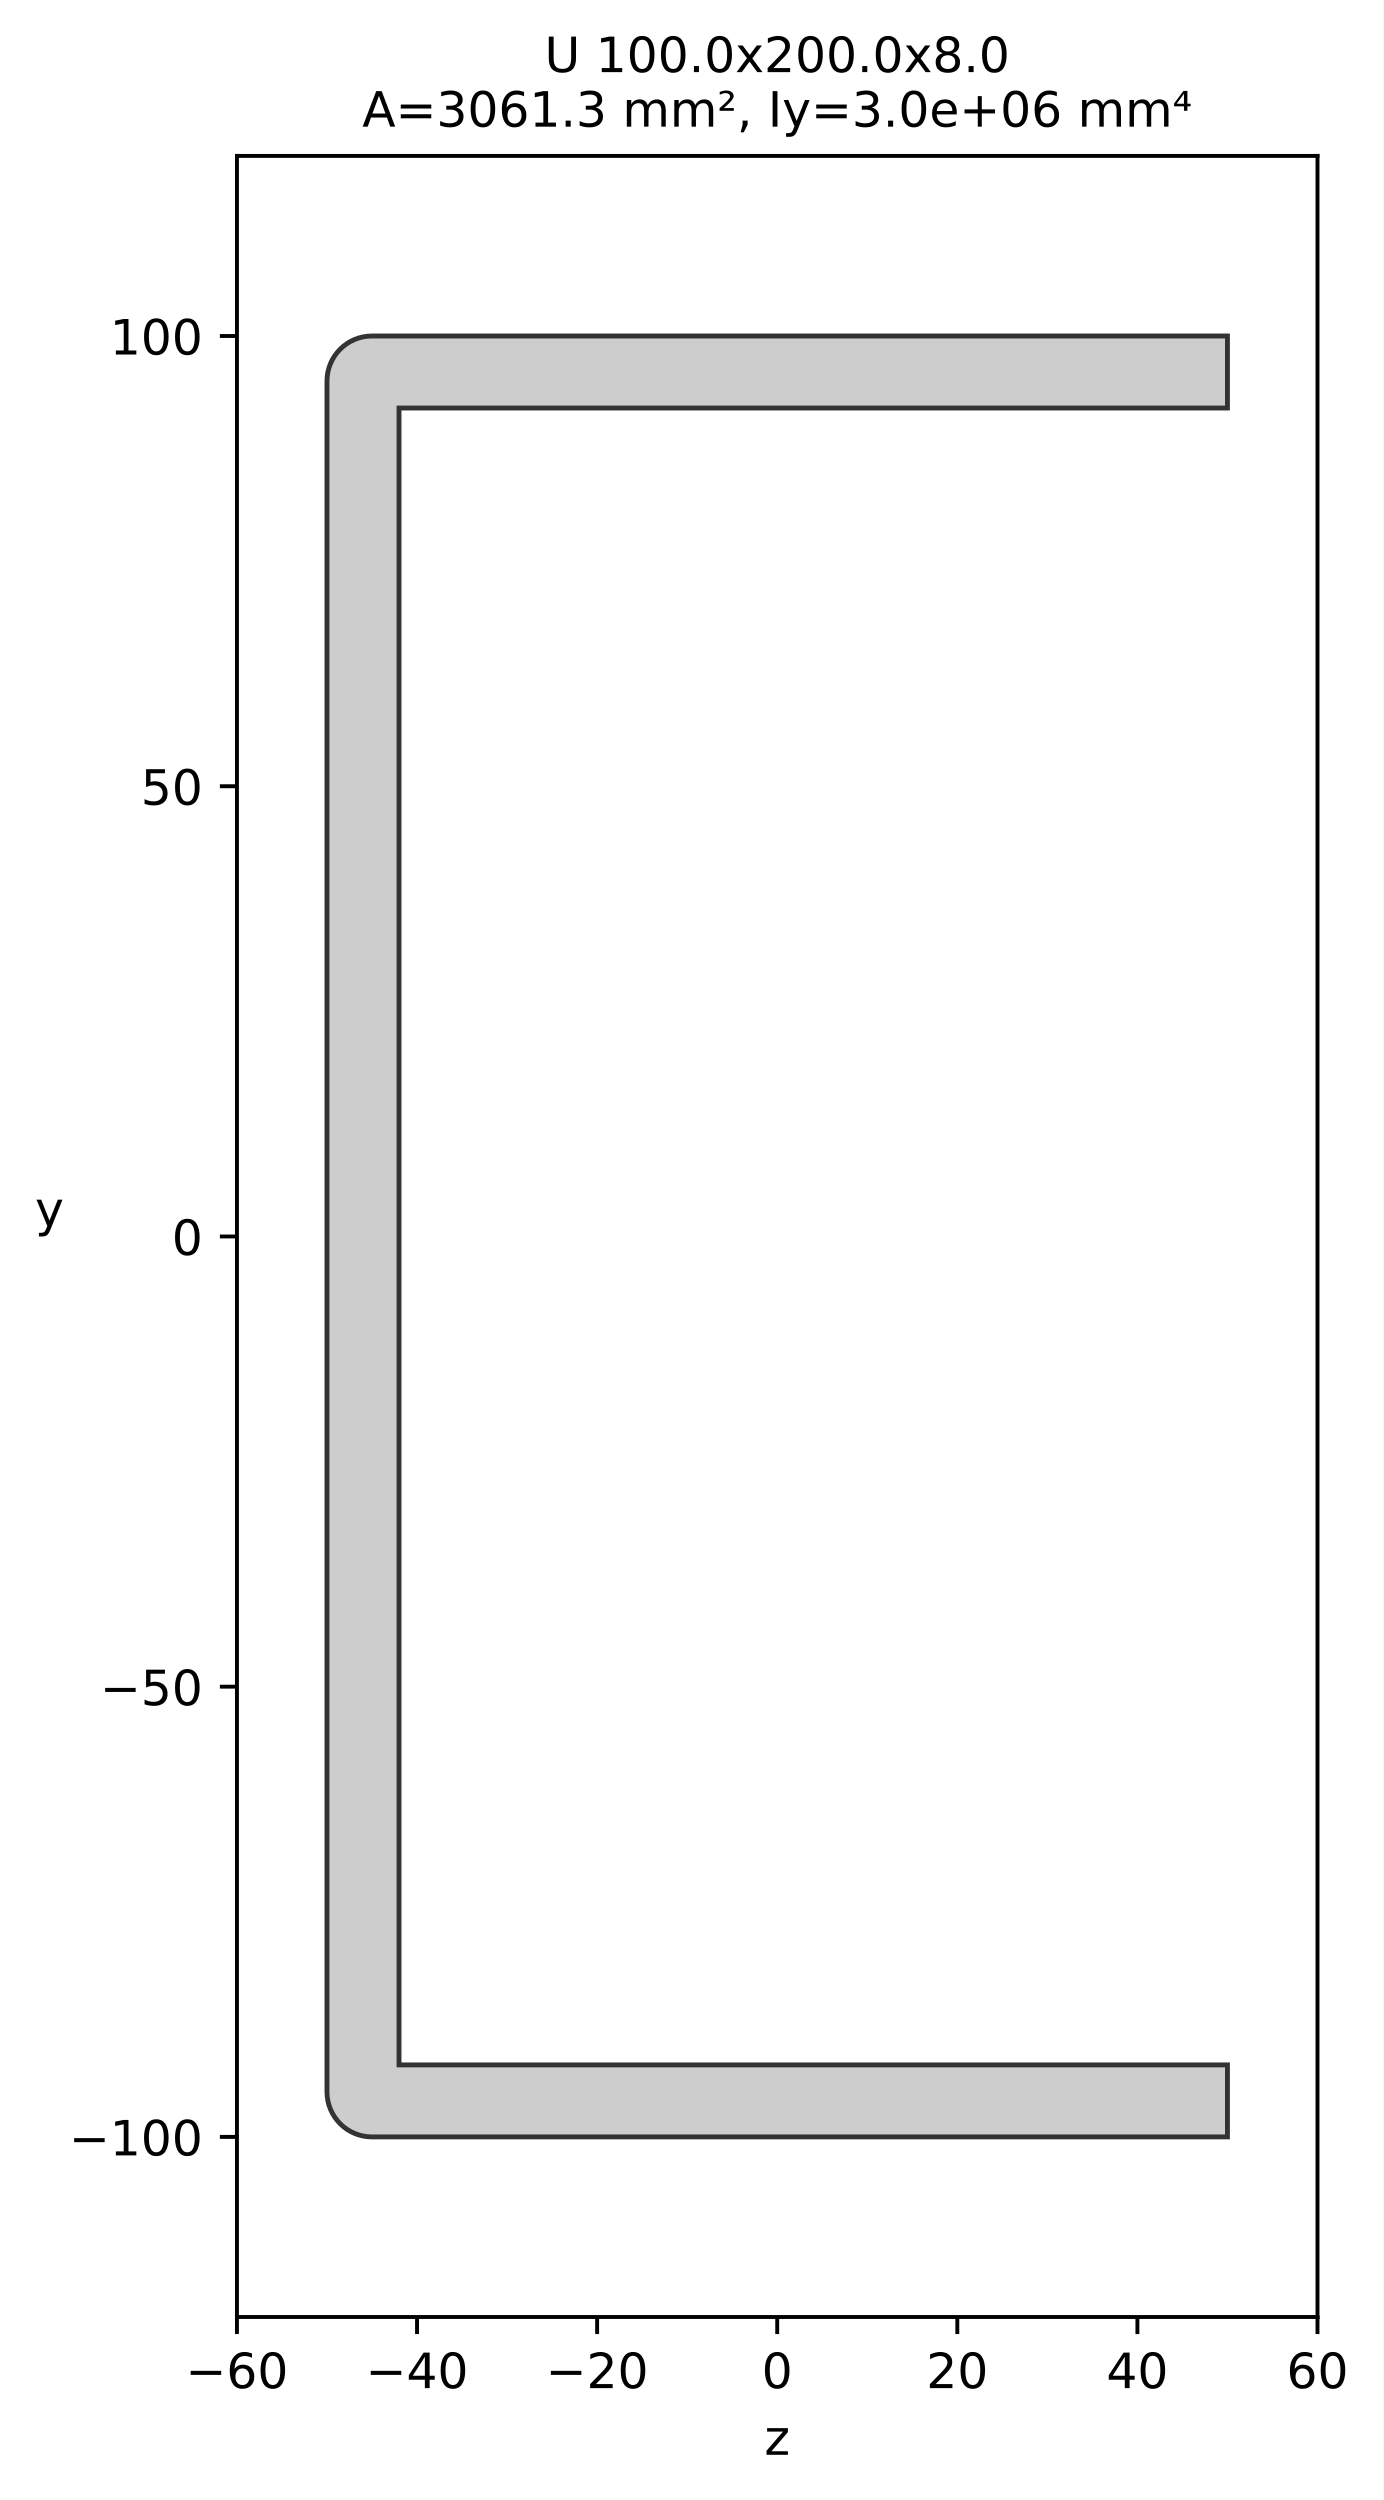
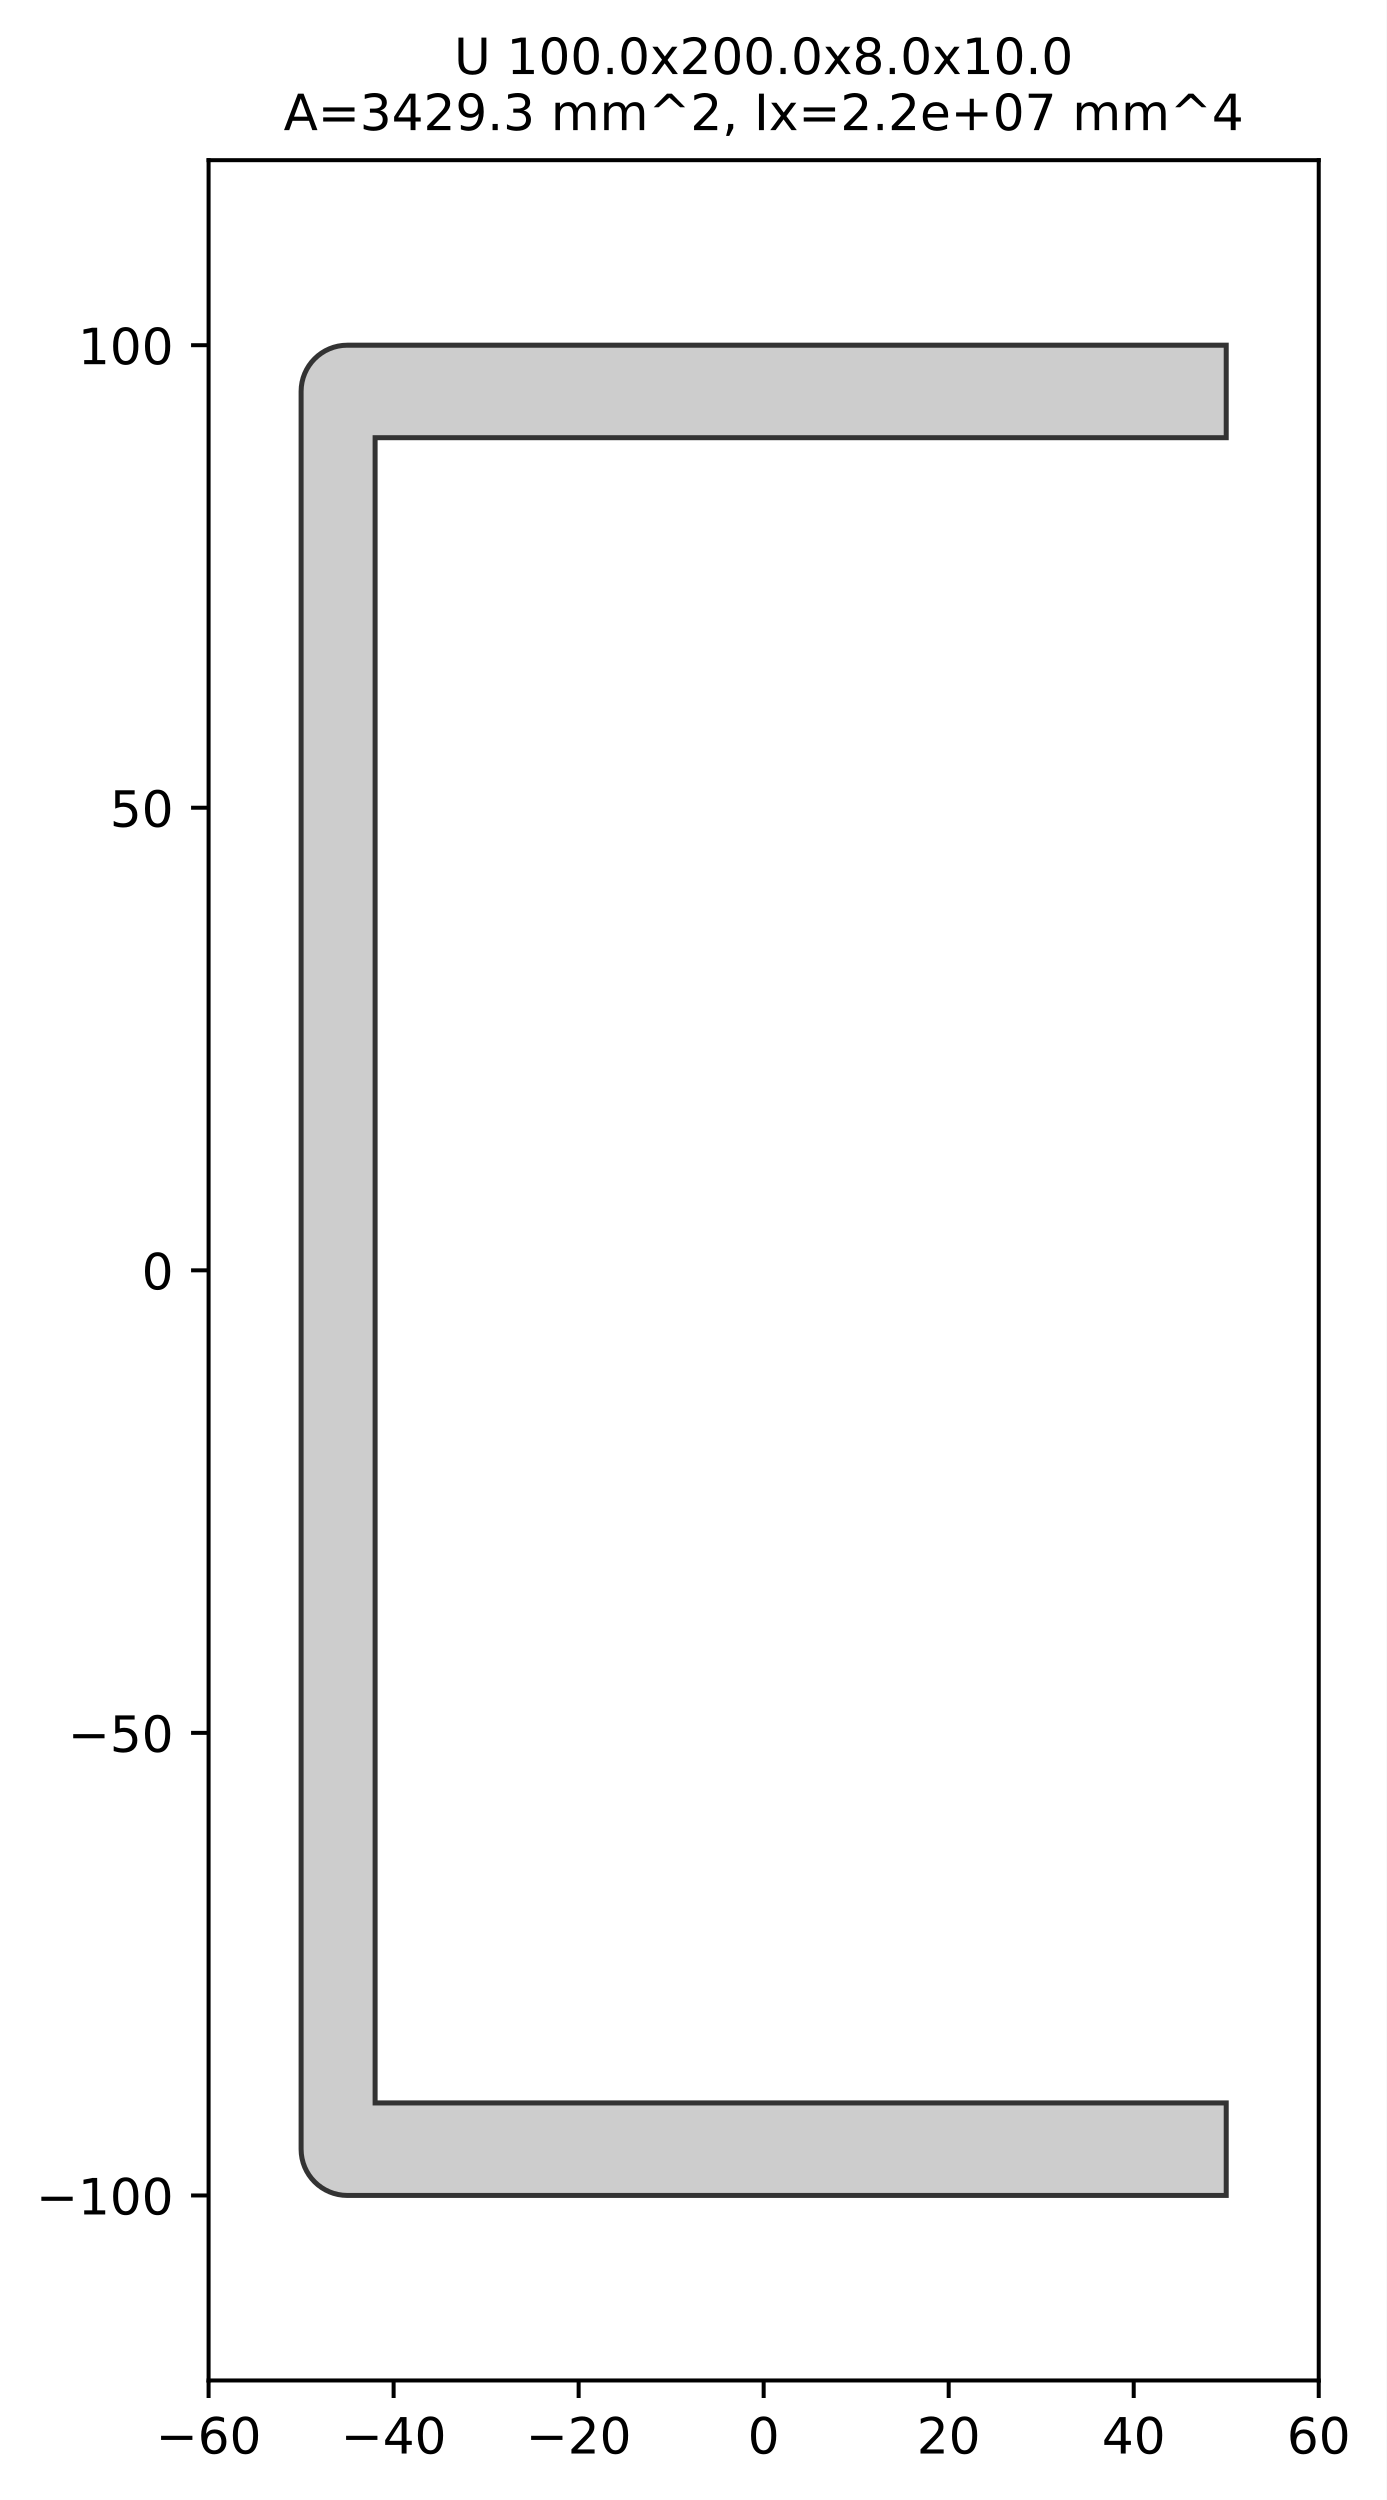
- <svg xmlns="http://www.w3.org/2000/svg" xmlns:xlink="http://www.w3.org/1999/xlink" width="283.949pt" height="513.072pt" viewBox="0 0 283.949 513.072" version="1.1">
+ <svg xmlns="http://www.w3.org/2000/svg" xmlns:xlink="http://www.w3.org/1999/xlink" width="276.99pt" height="499.394pt" viewBox="0 0 276.99 499.394" version="1.1">
  <defs>
    <style type="text/css">*{stroke-linejoin: round; stroke-linecap: butt}</style>
  </defs>
  <g id="figure_1">
    <g id="patch_1">
-       <path d="M 0 513.072  L 283.949 513.072  L 283.949 0  L 0 0  z " style="fill: #ffffff" />
+       <path d="M 0 499.394  L 276.99 499.394  L 276.99 0  L 0 0  z " style="fill: #ffffff" />
    </g>
    <g id="axes_1">
      <g id="patch_2">
-         <path d="M 48.627 475.516  L 270.387 475.516  L 270.387 31.996  L 48.627 31.996  z " style="fill: #ffffff" />
+         <path d="M 41.667 475.516  L 263.427 475.516  L 263.427 31.996  L 41.667 31.996  z " style="fill: #ffffff" />
      </g>
      <g id="patch_3">
-         <path d="M 251.907 68.956  L 76.347 68.956  C 71.243 68.956 67.107 73.093 67.107 78.196  L 67.107 429.316  C 67.107 434.419 71.243 438.556 76.347 438.556  L 251.907 438.556  L 251.907 423.772  L 81.891 423.772  L 81.891 83.74  L 251.907 83.74  L 251.907 68.956  z " clip-path="url(#p88f29bf399)" style="fill: #c0c0c0; opacity: 0.8; stroke: #000000; stroke-linejoin: miter" />
+         <path d="M 244.947 68.956  L 69.387 68.956  C 64.284 68.956 60.147 73.093 60.147 78.196  L 60.147 429.316  C 60.147 434.419 64.284 438.556 69.387 438.556  L 244.947 438.556  L 244.947 420.076  L 74.931 420.076  L 74.931 87.436  L 244.947 87.436  L 244.947 68.956  z " clip-path="url(#pcd73b24265)" style="fill: #c0c0c0; opacity: 0.8; stroke: #000000; stroke-linejoin: miter" />
      </g>
      <g id="matplotlib.axis_1">
        <g id="xtick_1">
          <g id="line2d_1">
            <defs>
-               <path id="m488f6c678b" d="M 0 0  L 0 3.5  " style="stroke: #000000; stroke-width: 0.8" />
+               <path id="md7441b273d" d="M 0 0  L 0 3.5  " style="stroke: #000000; stroke-width: 0.8" />
            </defs>
            <g>
-               <use xlink:href="#m488f6c678b" x="48.627" y="475.516" style="stroke: #000000; stroke-width: 0.8" />
+               <use xlink:href="#md7441b273d" x="41.667" y="475.516" style="stroke: #000000; stroke-width: 0.8" />
            </g>
          </g>
          <g id="text_1">
-             <g transform="translate(38.07422 490.1147) scale(0.1 -0.1)">
+             <g transform="translate(31.11484 490.1147) scale(0.1 -0.1)">
              <defs>
                <path id="DejaVuSans-2212" d="M 678 2272  L 4684 2272  L 4684 1741  L 678 1741  L 678 2272  z " transform="scale(0.015625)" />
                <path id="DejaVuSans-36" d="M 2113 2584  Q 1688 2584 1439 2293  Q 1191 2003 1191 1497  Q 1191 994 1439 701  Q 1688 409 2113 409  Q 2538 409 2786 701  Q 3034 994 3034 1497  Q 3034 2003 2786 2293  Q 2538 2584 2113 2584  z M 3366 4563  L 3366 3988  Q 3128 4100 2886 4159  Q 2644 4219 2406 4219  Q 1781 4219 1451 3797  Q 1122 3375 1075 2522  Q 1259 2794 1537 2939  Q 1816 3084 2150 3084  Q 2853 3084 3261 2657  Q 3669 2231 3669 1497  Q 3669 778 3244 343  Q 2819 -91 2113 -91  Q 1303 -91 875 529  Q 447 1150 447 2328  Q 447 3434 972 4092  Q 1497 4750 2381 4750  Q 2619 4750 2861 4703  Q 3103 4656 3366 4563  z " transform="scale(0.015625)" />
                <path id="DejaVuSans-30" d="M 2034 4250  Q 1547 4250 1301 3770  Q 1056 3291 1056 2328  Q 1056 1369 1301 889  Q 1547 409 2034 409  Q 2525 409 2770 889  Q 3016 1369 3016 2328  Q 3016 3291 2770 3770  Q 2525 4250 2034 4250  z M 2034 4750  Q 2819 4750 3233 4129  Q 3647 3509 3647 2328  Q 3647 1150 3233 529  Q 2819 -91 2034 -91  Q 1250 -91 836 529  Q 422 1150 422 2328  Q 422 3509 836 4129  Q 1250 4750 2034 4750  z " transform="scale(0.015625)" />
              </defs>
              <use xlink:href="#DejaVuSans-2212" />
              <use xlink:href="#DejaVuSans-36" transform="translate(83.78906 0)" />
              <use xlink:href="#DejaVuSans-30" transform="translate(147.4121 0)" />
            </g>
          </g>
        </g>
        <g id="xtick_2">
          <g id="line2d_2">
            <g>
-               <use xlink:href="#m488f6c678b" x="85.587" y="475.516" style="stroke: #000000; stroke-width: 0.8" />
+               <use xlink:href="#md7441b273d" x="78.627" y="475.516" style="stroke: #000000; stroke-width: 0.8" />
            </g>
          </g>
          <g id="text_2">
-             <g transform="translate(75.03422 490.1147) scale(0.1 -0.1)">
+             <g transform="translate(68.07484 490.1147) scale(0.1 -0.1)">
              <defs>
                <path id="DejaVuSans-34" d="M 2419 4116  L 825 1625  L 2419 1625  L 2419 4116  z M 2253 4666  L 3047 4666  L 3047 1625  L 3713 1625  L 3713 1100  L 3047 1100  L 3047 0  L 2419 0  L 2419 1100  L 313 1100  L 313 1709  L 2253 4666  z " transform="scale(0.015625)" />
              </defs>
              <use xlink:href="#DejaVuSans-2212" />
              <use xlink:href="#DejaVuSans-34" transform="translate(83.78906 0)" />
              <use xlink:href="#DejaVuSans-30" transform="translate(147.4121 0)" />
            </g>
          </g>
        </g>
        <g id="xtick_3">
          <g id="line2d_3">
            <g>
-               <use xlink:href="#m488f6c678b" x="122.547" y="475.516" style="stroke: #000000; stroke-width: 0.8" />
+               <use xlink:href="#md7441b273d" x="115.587" y="475.516" style="stroke: #000000; stroke-width: 0.8" />
            </g>
          </g>
          <g id="text_3">
-             <g transform="translate(111.9942 490.1147) scale(0.1 -0.1)">
+             <g transform="translate(105.0348 490.1147) scale(0.1 -0.1)">
              <defs>
                <path id="DejaVuSans-32" d="M 1228 531  L 3431 531  L 3431 0  L 469 0  L 469 531  Q 828 903 1448 1529  Q 2069 2156 2228 2338  Q 2531 2678 2651 2914  Q 2772 3150 2772 3378  Q 2772 3750 2511 3984  Q 2250 4219 1831 4219  Q 1534 4219 1204 4116  Q 875 4013 500 3803  L 500 4441  Q 881 4594 1212 4672  Q 1544 4750 1819 4750  Q 2544 4750 2975 4387  Q 3406 4025 3406 3419  Q 3406 3131 3298 2873  Q 3191 2616 2906 2266  Q 2828 2175 2409 1742  Q 1991 1309 1228 531  z " transform="scale(0.015625)" />
              </defs>
              <use xlink:href="#DejaVuSans-2212" />
              <use xlink:href="#DejaVuSans-32" transform="translate(83.78906 0)" />
              <use xlink:href="#DejaVuSans-30" transform="translate(147.4121 0)" />
            </g>
          </g>
        </g>
        <g id="xtick_4">
          <g id="line2d_4">
            <g>
-               <use xlink:href="#m488f6c678b" x="159.507" y="475.516" style="stroke: #000000; stroke-width: 0.8" />
+               <use xlink:href="#md7441b273d" x="152.547" y="475.516" style="stroke: #000000; stroke-width: 0.8" />
            </g>
          </g>
          <g id="text_4">
-             <g transform="translate(156.3253 490.1147) scale(0.1 -0.1)">
+             <g transform="translate(149.3659 490.1147) scale(0.1 -0.1)">
              <use xlink:href="#DejaVuSans-30" />
            </g>
          </g>
        </g>
        <g id="xtick_5">
          <g id="line2d_5">
            <g>
-               <use xlink:href="#m488f6c678b" x="196.467" y="475.516" style="stroke: #000000; stroke-width: 0.8" />
+               <use xlink:href="#md7441b273d" x="189.507" y="475.516" style="stroke: #000000; stroke-width: 0.8" />
            </g>
          </g>
          <g id="text_5">
-             <g transform="translate(190.1041 490.1147) scale(0.1 -0.1)">
+             <g transform="translate(183.1447 490.1147) scale(0.1 -0.1)">
              <use xlink:href="#DejaVuSans-32" />
              <use xlink:href="#DejaVuSans-30" transform="translate(63.62305 0)" />
            </g>
          </g>
        </g>
        <g id="xtick_6">
          <g id="line2d_6">
            <g>
-               <use xlink:href="#m488f6c678b" x="233.427" y="475.516" style="stroke: #000000; stroke-width: 0.8" />
+               <use xlink:href="#md7441b273d" x="226.467" y="475.516" style="stroke: #000000; stroke-width: 0.8" />
            </g>
          </g>
          <g id="text_6">
-             <g transform="translate(227.0641 490.1147) scale(0.1 -0.1)">
+             <g transform="translate(220.1047 490.1147) scale(0.1 -0.1)">
              <use xlink:href="#DejaVuSans-34" />
              <use xlink:href="#DejaVuSans-30" transform="translate(63.62305 0)" />
            </g>
          </g>
        </g>
        <g id="xtick_7">
          <g id="line2d_7">
            <g>
-               <use xlink:href="#m488f6c678b" x="270.387" y="475.516" style="stroke: #000000; stroke-width: 0.8" />
+               <use xlink:href="#md7441b273d" x="263.427" y="475.516" style="stroke: #000000; stroke-width: 0.8" />
            </g>
          </g>
          <g id="text_7">
-             <g transform="translate(264.0241 490.1147) scale(0.1 -0.1)">
+             <g transform="translate(257.0647 490.1147) scale(0.1 -0.1)">
              <use xlink:href="#DejaVuSans-36" />
              <use xlink:href="#DejaVuSans-30" transform="translate(63.62305 0)" />
            </g>
-           </g>
-         </g>
-         <g id="text_8">
-           <g transform="translate(156.8823 503.7928) scale(0.1 -0.1)">
-             <defs>
-               <path id="DejaVuSans-7a" d="M 353 3500  L 3084 3500  L 3084 2975  L 922 459  L 3084 459  L 3084 0  L 275 0  L 275 525  L 2438 3041  L 353 3041  L 353 3500  z " transform="scale(0.015625)" />
-             </defs>
-             <use xlink:href="#DejaVuSans-7a" />
          </g>
        </g>
      </g>
      <g id="matplotlib.axis_2">
        <g id="ytick_1">
          <g id="line2d_8">
            <defs>
-               <path id="m4ad2ff6a2b" d="M 0 0  L -3.5 0  " style="stroke: #000000; stroke-width: 0.8" />
+               <path id="md0d2c21854" d="M 0 0  L -3.5 0  " style="stroke: #000000; stroke-width: 0.8" />
            </defs>
            <g>
-               <use xlink:href="#m4ad2ff6a2b" x="48.627" y="438.556" style="stroke: #000000; stroke-width: 0.8" />
-             </g>
-           </g>
-           <g id="text_9">
-             <g transform="translate(14.15938 442.3555) scale(0.1 -0.1)">
+               <use xlink:href="#md0d2c21854" x="41.667" y="438.556" style="stroke: #000000; stroke-width: 0.8" />
+             </g>
+           </g>
+           <g id="text_8">
+             <g transform="translate(7.2 442.3555) scale(0.1 -0.1)">
              <defs>
                <path id="DejaVuSans-31" d="M 794 531  L 1825 531  L 1825 4091  L 703 3866  L 703 4441  L 1819 4666  L 2450 4666  L 2450 531  L 3481 531  L 3481 0  L 794 0  L 794 531  z " transform="scale(0.015625)" />
              </defs>
              <use xlink:href="#DejaVuSans-2212" />
              <use xlink:href="#DejaVuSans-31" transform="translate(83.78906 0)" />
              <use xlink:href="#DejaVuSans-30" transform="translate(147.4121 0)" />
              <use xlink:href="#DejaVuSans-30" transform="translate(211.0352 0)" />
            </g>
          </g>
        </g>
        <g id="ytick_2">
          <g id="line2d_9">
            <g>
-               <use xlink:href="#m4ad2ff6a2b" x="48.627" y="346.156" style="stroke: #000000; stroke-width: 0.8" />
-             </g>
-           </g>
-           <g id="text_10">
-             <g transform="translate(20.52188 349.9555) scale(0.1 -0.1)">
+               <use xlink:href="#md0d2c21854" x="41.667" y="346.156" style="stroke: #000000; stroke-width: 0.8" />
+             </g>
+           </g>
+           <g id="text_9">
+             <g transform="translate(13.5625 349.9555) scale(0.1 -0.1)">
              <defs>
                <path id="DejaVuSans-35" d="M 691 4666  L 3169 4666  L 3169 4134  L 1269 4134  L 1269 2991  Q 1406 3038 1543 3061  Q 1681 3084 1819 3084  Q 2600 3084 3056 2656  Q 3513 2228 3513 1497  Q 3513 744 3044 326  Q 2575 -91 1722 -91  Q 1428 -91 1123 -41  Q 819 9 494 109  L 494 744  Q 775 591 1075 516  Q 1375 441 1709 441  Q 2250 441 2565 725  Q 2881 1009 2881 1497  Q 2881 1984 2565 2268  Q 2250 2553 1709 2553  Q 1456 2553 1204 2497  Q 953 2441 691 2322  L 691 4666  z " transform="scale(0.015625)" />
              </defs>
              <use xlink:href="#DejaVuSans-2212" />
              <use xlink:href="#DejaVuSans-35" transform="translate(83.78906 0)" />
              <use xlink:href="#DejaVuSans-30" transform="translate(147.4121 0)" />
            </g>
          </g>
        </g>
        <g id="ytick_3">
          <g id="line2d_10">
            <g>
-               <use xlink:href="#m4ad2ff6a2b" x="48.627" y="253.756" style="stroke: #000000; stroke-width: 0.8" />
-             </g>
-           </g>
-           <g id="text_11">
-             <g transform="translate(35.26406 257.5555) scale(0.1 -0.1)">
+               <use xlink:href="#md0d2c21854" x="41.667" y="253.756" style="stroke: #000000; stroke-width: 0.8" />
+             </g>
+           </g>
+           <g id="text_10">
+             <g transform="translate(28.30469 257.5555) scale(0.1 -0.1)">
              <use xlink:href="#DejaVuSans-30" />
            </g>
          </g>
        </g>
        <g id="ytick_4">
          <g id="line2d_11">
            <g>
-               <use xlink:href="#m4ad2ff6a2b" x="48.627" y="161.356" style="stroke: #000000; stroke-width: 0.8" />
-             </g>
-           </g>
-           <g id="text_12">
-             <g transform="translate(28.90156 165.1555) scale(0.1 -0.1)">
+               <use xlink:href="#md0d2c21854" x="41.667" y="161.356" style="stroke: #000000; stroke-width: 0.8" />
+             </g>
+           </g>
+           <g id="text_11">
+             <g transform="translate(21.94219 165.1555) scale(0.1 -0.1)">
              <use xlink:href="#DejaVuSans-35" />
              <use xlink:href="#DejaVuSans-30" transform="translate(63.62305 0)" />
            </g>
          </g>
        </g>
        <g id="ytick_5">
          <g id="line2d_12">
            <g>
-               <use xlink:href="#m4ad2ff6a2b" x="48.627" y="68.956" style="stroke: #000000; stroke-width: 0.8" />
-             </g>
-           </g>
-           <g id="text_13">
-             <g transform="translate(22.53906 72.75547) scale(0.1 -0.1)">
+               <use xlink:href="#md0d2c21854" x="41.667" y="68.956" style="stroke: #000000; stroke-width: 0.8" />
+             </g>
+           </g>
+           <g id="text_12">
+             <g transform="translate(15.57969 72.75547) scale(0.1 -0.1)">
              <use xlink:href="#DejaVuSans-31" />
              <use xlink:href="#DejaVuSans-30" transform="translate(63.62305 0)" />
              <use xlink:href="#DejaVuSans-30" transform="translate(127.2461 0)" />
            </g>
          </g>
        </g>
-         <g id="text_14">
-           <g transform="translate(7.2 251.6766) scale(0.1 -0.1)">
-             <defs>
-               <path id="DejaVuSans-79" d="M 2059 -325  Q 1816 -950 1584 -1140  Q 1353 -1331 966 -1331  L 506 -1331  L 506 -850  L 844 -850  Q 1081 -850 1212 -737  Q 1344 -625 1503 -206  L 1606 56  L 191 3500  L 800 3500  L 1894 763  L 2988 3500  L 3597 3500  L 2059 -325  z " transform="scale(0.015625)" />
-             </defs>
-             <use xlink:href="#DejaVuSans-79" />
-           </g>
-         </g>
      </g>
      <g id="patch_4">
-         <path d="M 48.627 475.516  L 48.627 31.996  " style="fill: none; stroke: #000000; stroke-width: 0.8; stroke-linejoin: miter; stroke-linecap: square" />
+         <path d="M 41.667 475.516  L 41.667 31.996  " style="fill: none; stroke: #000000; stroke-width: 0.8; stroke-linejoin: miter; stroke-linecap: square" />
      </g>
      <g id="patch_5">
-         <path d="M 270.387 475.516  L 270.387 31.996  " style="fill: none; stroke: #000000; stroke-width: 0.8; stroke-linejoin: miter; stroke-linecap: square" />
+         <path d="M 263.427 475.516  L 263.427 31.996  " style="fill: none; stroke: #000000; stroke-width: 0.8; stroke-linejoin: miter; stroke-linecap: square" />
      </g>
      <g id="patch_6">
-         <path d="M 48.627 475.516  L 270.387 475.516  " style="fill: none; stroke: #000000; stroke-width: 0.8; stroke-linejoin: miter; stroke-linecap: square" />
+         <path d="M 41.667 475.516  L 263.427 475.516  " style="fill: none; stroke: #000000; stroke-width: 0.8; stroke-linejoin: miter; stroke-linecap: square" />
      </g>
      <g id="patch_7">
-         <path d="M 48.627 31.996  L 270.387 31.996  " style="fill: none; stroke: #000000; stroke-width: 0.8; stroke-linejoin: miter; stroke-linecap: square" />
-       </g>
-       <g id="text_15">
-         <g transform="translate(111.7597 14.79844) scale(0.1 -0.1)">
+         <path d="M 41.667 31.996  L 263.427 31.996  " style="fill: none; stroke: #000000; stroke-width: 0.8; stroke-linejoin: miter; stroke-linecap: square" />
+       </g>
+       <g id="text_13">
+         <g transform="translate(90.70812 14.79844) scale(0.1 -0.1)">
          <defs>
            <path id="DejaVuSans-55" d="M 556 4666  L 1191 4666  L 1191 1831  Q 1191 1081 1462 751  Q 1734 422 2344 422  Q 2950 422 3222 751  Q 3494 1081 3494 1831  L 3494 4666  L 4128 4666  L 4128 1753  Q 4128 841 3676 375  Q 3225 -91 2344 -91  Q 1459 -91 1007 375  Q 556 841 556 1753  L 556 4666  z " transform="scale(0.015625)" />
            <path id="DejaVuSans-20" transform="scale(0.015625)" />
            <path id="DejaVuSans-2e" d="M 684 794  L 1344 794  L 1344 0  L 684 0  L 684 794  z " transform="scale(0.015625)" />
            <path id="DejaVuSans-78" d="M 3513 3500  L 2247 1797  L 3578 0  L 2900 0  L 1881 1375  L 863 0  L 184 0  L 1544 1831  L 300 3500  L 978 3500  L 1906 2253  L 2834 3500  L 3513 3500  z " transform="scale(0.015625)" />
            <path id="DejaVuSans-38" d="M 2034 2216  Q 1584 2216 1326 1975  Q 1069 1734 1069 1313  Q 1069 891 1326 650  Q 1584 409 2034 409  Q 2484 409 2743 651  Q 3003 894 3003 1313  Q 3003 1734 2745 1975  Q 2488 2216 2034 2216  z M 1403 2484  Q 997 2584 770 2862  Q 544 3141 544 3541  Q 544 4100 942 4425  Q 1341 4750 2034 4750  Q 2731 4750 3128 4425  Q 3525 4100 3525 3541  Q 3525 3141 3298 2862  Q 3072 2584 2669 2484  Q 3125 2378 3379 2068  Q 3634 1759 3634 1313  Q 3634 634 3220 271  Q 2806 -91 2034 -91  Q 1263 -91 848 271  Q 434 634 434 1313  Q 434 1759 690 2068  Q 947 2378 1403 2484  z M 1172 3481  Q 1172 3119 1398 2916  Q 1625 2713 2034 2713  Q 2441 2713 2670 2916  Q 2900 3119 2900 3481  Q 2900 3844 2670 4047  Q 2441 4250 2034 4250  Q 1625 4250 1398 4047  Q 1172 3844 1172 3481  z " transform="scale(0.015625)" />
          </defs>
          <use xlink:href="#DejaVuSans-55" />
          <use xlink:href="#DejaVuSans-20" transform="translate(73.19336 0)" />
          <use xlink:href="#DejaVuSans-31" transform="translate(104.9805 0)" />
          <use xlink:href="#DejaVuSans-30" transform="translate(168.6035 0)" />
          <use xlink:href="#DejaVuSans-30" transform="translate(232.2266 0)" />
          <use xlink:href="#DejaVuSans-2e" transform="translate(295.8496 0)" />
          <use xlink:href="#DejaVuSans-30" transform="translate(327.6367 0)" />
          <use xlink:href="#DejaVuSans-78" transform="translate(391.2598 0)" />
          <use xlink:href="#DejaVuSans-32" transform="translate(450.4395 0)" />
          <use xlink:href="#DejaVuSans-30" transform="translate(514.0625 0)" />
          <use xlink:href="#DejaVuSans-30" transform="translate(577.6855 0)" />
          <use xlink:href="#DejaVuSans-2e" transform="translate(641.3086 0)" />
          <use xlink:href="#DejaVuSans-30" transform="translate(673.0957 0)" />
          <use xlink:href="#DejaVuSans-78" transform="translate(736.7188 0)" />
          <use xlink:href="#DejaVuSans-38" transform="translate(795.8984 0)" />
          <use xlink:href="#DejaVuSans-2e" transform="translate(859.5215 0)" />
          <use xlink:href="#DejaVuSans-30" transform="translate(891.3086 0)" />
-         </g>
-         <g transform="translate(74.34953 25.99625) scale(0.1 -0.1)">
+           <use xlink:href="#DejaVuSans-78" transform="translate(954.9316 0)" />
+           <use xlink:href="#DejaVuSans-31" transform="translate(1014.111 0)" />
+           <use xlink:href="#DejaVuSans-30" transform="translate(1077.734 0)" />
+           <use xlink:href="#DejaVuSans-2e" transform="translate(1141.357 0)" />
+           <use xlink:href="#DejaVuSans-30" transform="translate(1173.145 0)" />
+         </g>
+         <g transform="translate(56.65734 25.99625) scale(0.1 -0.1)">
          <defs>
            <path id="DejaVuSans-41" d="M 2188 4044  L 1331 1722  L 3047 1722  L 2188 4044  z M 1831 4666  L 2547 4666  L 4325 0  L 3669 0  L 3244 1197  L 1141 1197  L 716 0  L 50 0  L 1831 4666  z " transform="scale(0.015625)" />
            <path id="DejaVuSans-3d" d="M 678 2906  L 4684 2906  L 4684 2381  L 678 2381  L 678 2906  z M 678 1631  L 4684 1631  L 4684 1100  L 678 1100  L 678 1631  z " transform="scale(0.015625)" />
            <path id="DejaVuSans-33" d="M 2597 2516  Q 3050 2419 3304 2112  Q 3559 1806 3559 1356  Q 3559 666 3084 287  Q 2609 -91 1734 -91  Q 1441 -91 1130 -33  Q 819 25 488 141  L 488 750  Q 750 597 1062 519  Q 1375 441 1716 441  Q 2309 441 2620 675  Q 2931 909 2931 1356  Q 2931 1769 2642 2001  Q 2353 2234 1838 2234  L 1294 2234  L 1294 2753  L 1863 2753  Q 2328 2753 2575 2939  Q 2822 3125 2822 3475  Q 2822 3834 2567 4026  Q 2313 4219 1838 4219  Q 1578 4219 1281 4162  Q 984 4106 628 3988  L 628 4550  Q 988 4650 1302 4700  Q 1616 4750 1894 4750  Q 2613 4750 3031 4423  Q 3450 4097 3450 3541  Q 3450 3153 3228 2886  Q 3006 2619 2597 2516  z " transform="scale(0.015625)" />
+             <path id="DejaVuSans-39" d="M 703 97  L 703 672  Q 941 559 1184 500  Q 1428 441 1663 441  Q 2288 441 2617 861  Q 2947 1281 2994 2138  Q 2813 1869 2534 1725  Q 2256 1581 1919 1581  Q 1219 1581 811 2004  Q 403 2428 403 3163  Q 403 3881 828 4315  Q 1253 4750 1959 4750  Q 2769 4750 3195 4129  Q 3622 3509 3622 2328  Q 3622 1225 3098 567  Q 2575 -91 1691 -91  Q 1453 -91 1209 -44  Q 966 3 703 97  z M 1959 2075  Q 2384 2075 2632 2365  Q 2881 2656 2881 3163  Q 2881 3666 2632 3958  Q 2384 4250 1959 4250  Q 1534 4250 1286 3958  Q 1038 3666 1038 3163  Q 1038 2656 1286 2365  Q 1534 2075 1959 2075  z " transform="scale(0.015625)" />
            <path id="DejaVuSans-6d" d="M 3328 2828  Q 3544 3216 3844 3400  Q 4144 3584 4550 3584  Q 5097 3584 5394 3201  Q 5691 2819 5691 2113  L 5691 0  L 5113 0  L 5113 2094  Q 5113 2597 4934 2840  Q 4756 3084 4391 3084  Q 3944 3084 3684 2787  Q 3425 2491 3425 1978  L 3425 0  L 2847 0  L 2847 2094  Q 2847 2600 2669 2842  Q 2491 3084 2119 3084  Q 1678 3084 1418 2786  Q 1159 2488 1159 1978  L 1159 0  L 581 0  L 581 3500  L 1159 3500  L 1159 2956  Q 1356 3278 1631 3431  Q 1906 3584 2284 3584  Q 2666 3584 2933 3390  Q 3200 3197 3328 2828  z " transform="scale(0.015625)" />
-             <path id="DejaVuSans-b2" d="M 838 2444  L 2163 2444  L 2163 2088  L 294 2088  L 294 2431  Q 400 2528 597 2703  Q 1672 3656 1672 3950  Q 1672 4156 1509 4282  Q 1347 4409 1081 4409  Q 919 4409 728 4354  Q 538 4300 313 4191  L 313 4575  Q 553 4663 761 4706  Q 969 4750 1147 4750  Q 1600 4750 1872 4544  Q 2144 4338 2144 4000  Q 2144 3566 1109 2678  Q 934 2528 838 2444  z " transform="scale(0.015625)" />
+             <path id="DejaVuSans-5e" d="M 2988 4666  L 4684 2925  L 4056 2925  L 2681 4159  L 1306 2925  L 678 2925  L 2375 4666  L 2988 4666  z " transform="scale(0.015625)" />
            <path id="DejaVuSans-2c" d="M 750 794  L 1409 794  L 1409 256  L 897 -744  L 494 -744  L 750 256  L 750 794  z " transform="scale(0.015625)" />
            <path id="DejaVuSans-49" d="M 628 4666  L 1259 4666  L 1259 0  L 628 0  L 628 4666  z " transform="scale(0.015625)" />
            <path id="DejaVuSans-65" d="M 3597 1894  L 3597 1613  L 953 1613  Q 991 1019 1311 708  Q 1631 397 2203 397  Q 2534 397 2845 478  Q 3156 559 3463 722  L 3463 178  Q 3153 47 2828 -22  Q 2503 -91 2169 -91  Q 1331 -91 842 396  Q 353 884 353 1716  Q 353 2575 817 3079  Q 1281 3584 2069 3584  Q 2775 3584 3186 3129  Q 3597 2675 3597 1894  z M 3022 2063  Q 3016 2534 2758 2815  Q 2500 3097 2075 3097  Q 1594 3097 1305 2825  Q 1016 2553 972 2059  L 3022 2063  z " transform="scale(0.015625)" />
            <path id="DejaVuSans-2b" d="M 2944 4013  L 2944 2272  L 4684 2272  L 4684 1741  L 2944 1741  L 2944 0  L 2419 0  L 2419 1741  L 678 1741  L 678 2272  L 2419 2272  L 2419 4013  L 2944 4013  z " transform="scale(0.015625)" />
-             <path id="DejaVuSans-2074" d="M 1491 4319  L 525 3009  L 1491 3009  L 1491 4319  z M 1422 4697  L 1941 4697  L 1941 3009  L 2363 3009  L 2363 2669  L 1941 2669  L 1941 2088  L 1491 2088  L 1491 2669  L 197 2669  L 197 3047  L 1422 4697  z " transform="scale(0.015625)" />
+             <path id="DejaVuSans-37" d="M 525 4666  L 3525 4666  L 3525 4397  L 1831 0  L 1172 0  L 2766 4134  L 525 4134  L 525 4666  z " transform="scale(0.015625)" />
          </defs>
          <use xlink:href="#DejaVuSans-41" />
          <use xlink:href="#DejaVuSans-3d" transform="translate(68.4082 0)" />
          <use xlink:href="#DejaVuSans-33" transform="translate(152.1973 0)" />
-           <use xlink:href="#DejaVuSans-30" transform="translate(215.8203 0)" />
-           <use xlink:href="#DejaVuSans-36" transform="translate(279.4434 0)" />
-           <use xlink:href="#DejaVuSans-31" transform="translate(343.0664 0)" />
+           <use xlink:href="#DejaVuSans-34" transform="translate(215.8203 0)" />
+           <use xlink:href="#DejaVuSans-32" transform="translate(279.4434 0)" />
+           <use xlink:href="#DejaVuSans-39" transform="translate(343.0664 0)" />
          <use xlink:href="#DejaVuSans-2e" transform="translate(406.6895 0)" />
          <use xlink:href="#DejaVuSans-33" transform="translate(438.4766 0)" />
          <use xlink:href="#DejaVuSans-20" transform="translate(502.0996 0)" />
          <use xlink:href="#DejaVuSans-6d" transform="translate(533.8867 0)" />
          <use xlink:href="#DejaVuSans-6d" transform="translate(631.2988 0)" />
-           <use xlink:href="#DejaVuSans-b2" transform="translate(728.7109 0)" />
-           <use xlink:href="#DejaVuSans-2c" transform="translate(768.7988 0)" />
-           <use xlink:href="#DejaVuSans-20" transform="translate(800.5859 0)" />
-           <use xlink:href="#DejaVuSans-49" transform="translate(832.373 0)" />
-           <use xlink:href="#DejaVuSans-79" transform="translate(861.8652 0)" />
-           <use xlink:href="#DejaVuSans-3d" transform="translate(921.0449 0)" />
-           <use xlink:href="#DejaVuSans-33" transform="translate(1004.834 0)" />
-           <use xlink:href="#DejaVuSans-2e" transform="translate(1068.457 0)" />
-           <use xlink:href="#DejaVuSans-30" transform="translate(1100.244 0)" />
-           <use xlink:href="#DejaVuSans-65" transform="translate(1163.867 0)" />
-           <use xlink:href="#DejaVuSans-2b" transform="translate(1225.391 0)" />
-           <use xlink:href="#DejaVuSans-30" transform="translate(1309.18 0)" />
-           <use xlink:href="#DejaVuSans-36" transform="translate(1372.803 0)" />
-           <use xlink:href="#DejaVuSans-20" transform="translate(1436.426 0)" />
-           <use xlink:href="#DejaVuSans-6d" transform="translate(1468.213 0)" />
-           <use xlink:href="#DejaVuSans-6d" transform="translate(1565.625 0)" />
-           <use xlink:href="#DejaVuSans-2074" transform="translate(1663.037 0)" />
+           <use xlink:href="#DejaVuSans-5e" transform="translate(728.7109 0)" />
+           <use xlink:href="#DejaVuSans-32" transform="translate(812.5 0)" />
+           <use xlink:href="#DejaVuSans-2c" transform="translate(876.123 0)" />
+           <use xlink:href="#DejaVuSans-20" transform="translate(907.9102 0)" />
+           <use xlink:href="#DejaVuSans-49" transform="translate(939.6973 0)" />
+           <use xlink:href="#DejaVuSans-78" transform="translate(969.1895 0)" />
+           <use xlink:href="#DejaVuSans-3d" transform="translate(1028.369 0)" />
+           <use xlink:href="#DejaVuSans-32" transform="translate(1112.158 0)" />
+           <use xlink:href="#DejaVuSans-2e" transform="translate(1175.781 0)" />
+           <use xlink:href="#DejaVuSans-32" transform="translate(1207.568 0)" />
+           <use xlink:href="#DejaVuSans-65" transform="translate(1271.191 0)" />
+           <use xlink:href="#DejaVuSans-2b" transform="translate(1332.715 0)" />
+           <use xlink:href="#DejaVuSans-30" transform="translate(1416.504 0)" />
+           <use xlink:href="#DejaVuSans-37" transform="translate(1480.127 0)" />
+           <use xlink:href="#DejaVuSans-20" transform="translate(1543.75 0)" />
+           <use xlink:href="#DejaVuSans-6d" transform="translate(1575.537 0)" />
+           <use xlink:href="#DejaVuSans-6d" transform="translate(1672.949 0)" />
+           <use xlink:href="#DejaVuSans-5e" transform="translate(1770.361 0)" />
+           <use xlink:href="#DejaVuSans-34" transform="translate(1854.15 0)" />
        </g>
      </g>
    </g>
  </g>
  <defs>
-     <clipPath id="p88f29bf399">
-       <rect x="48.627" y="31.996" width="221.76" height="443.52" />
+     <clipPath id="pcd73b24265">
+       <rect x="41.667" y="31.996" width="221.76" height="443.52" />
    </clipPath>
  </defs>
</svg>
